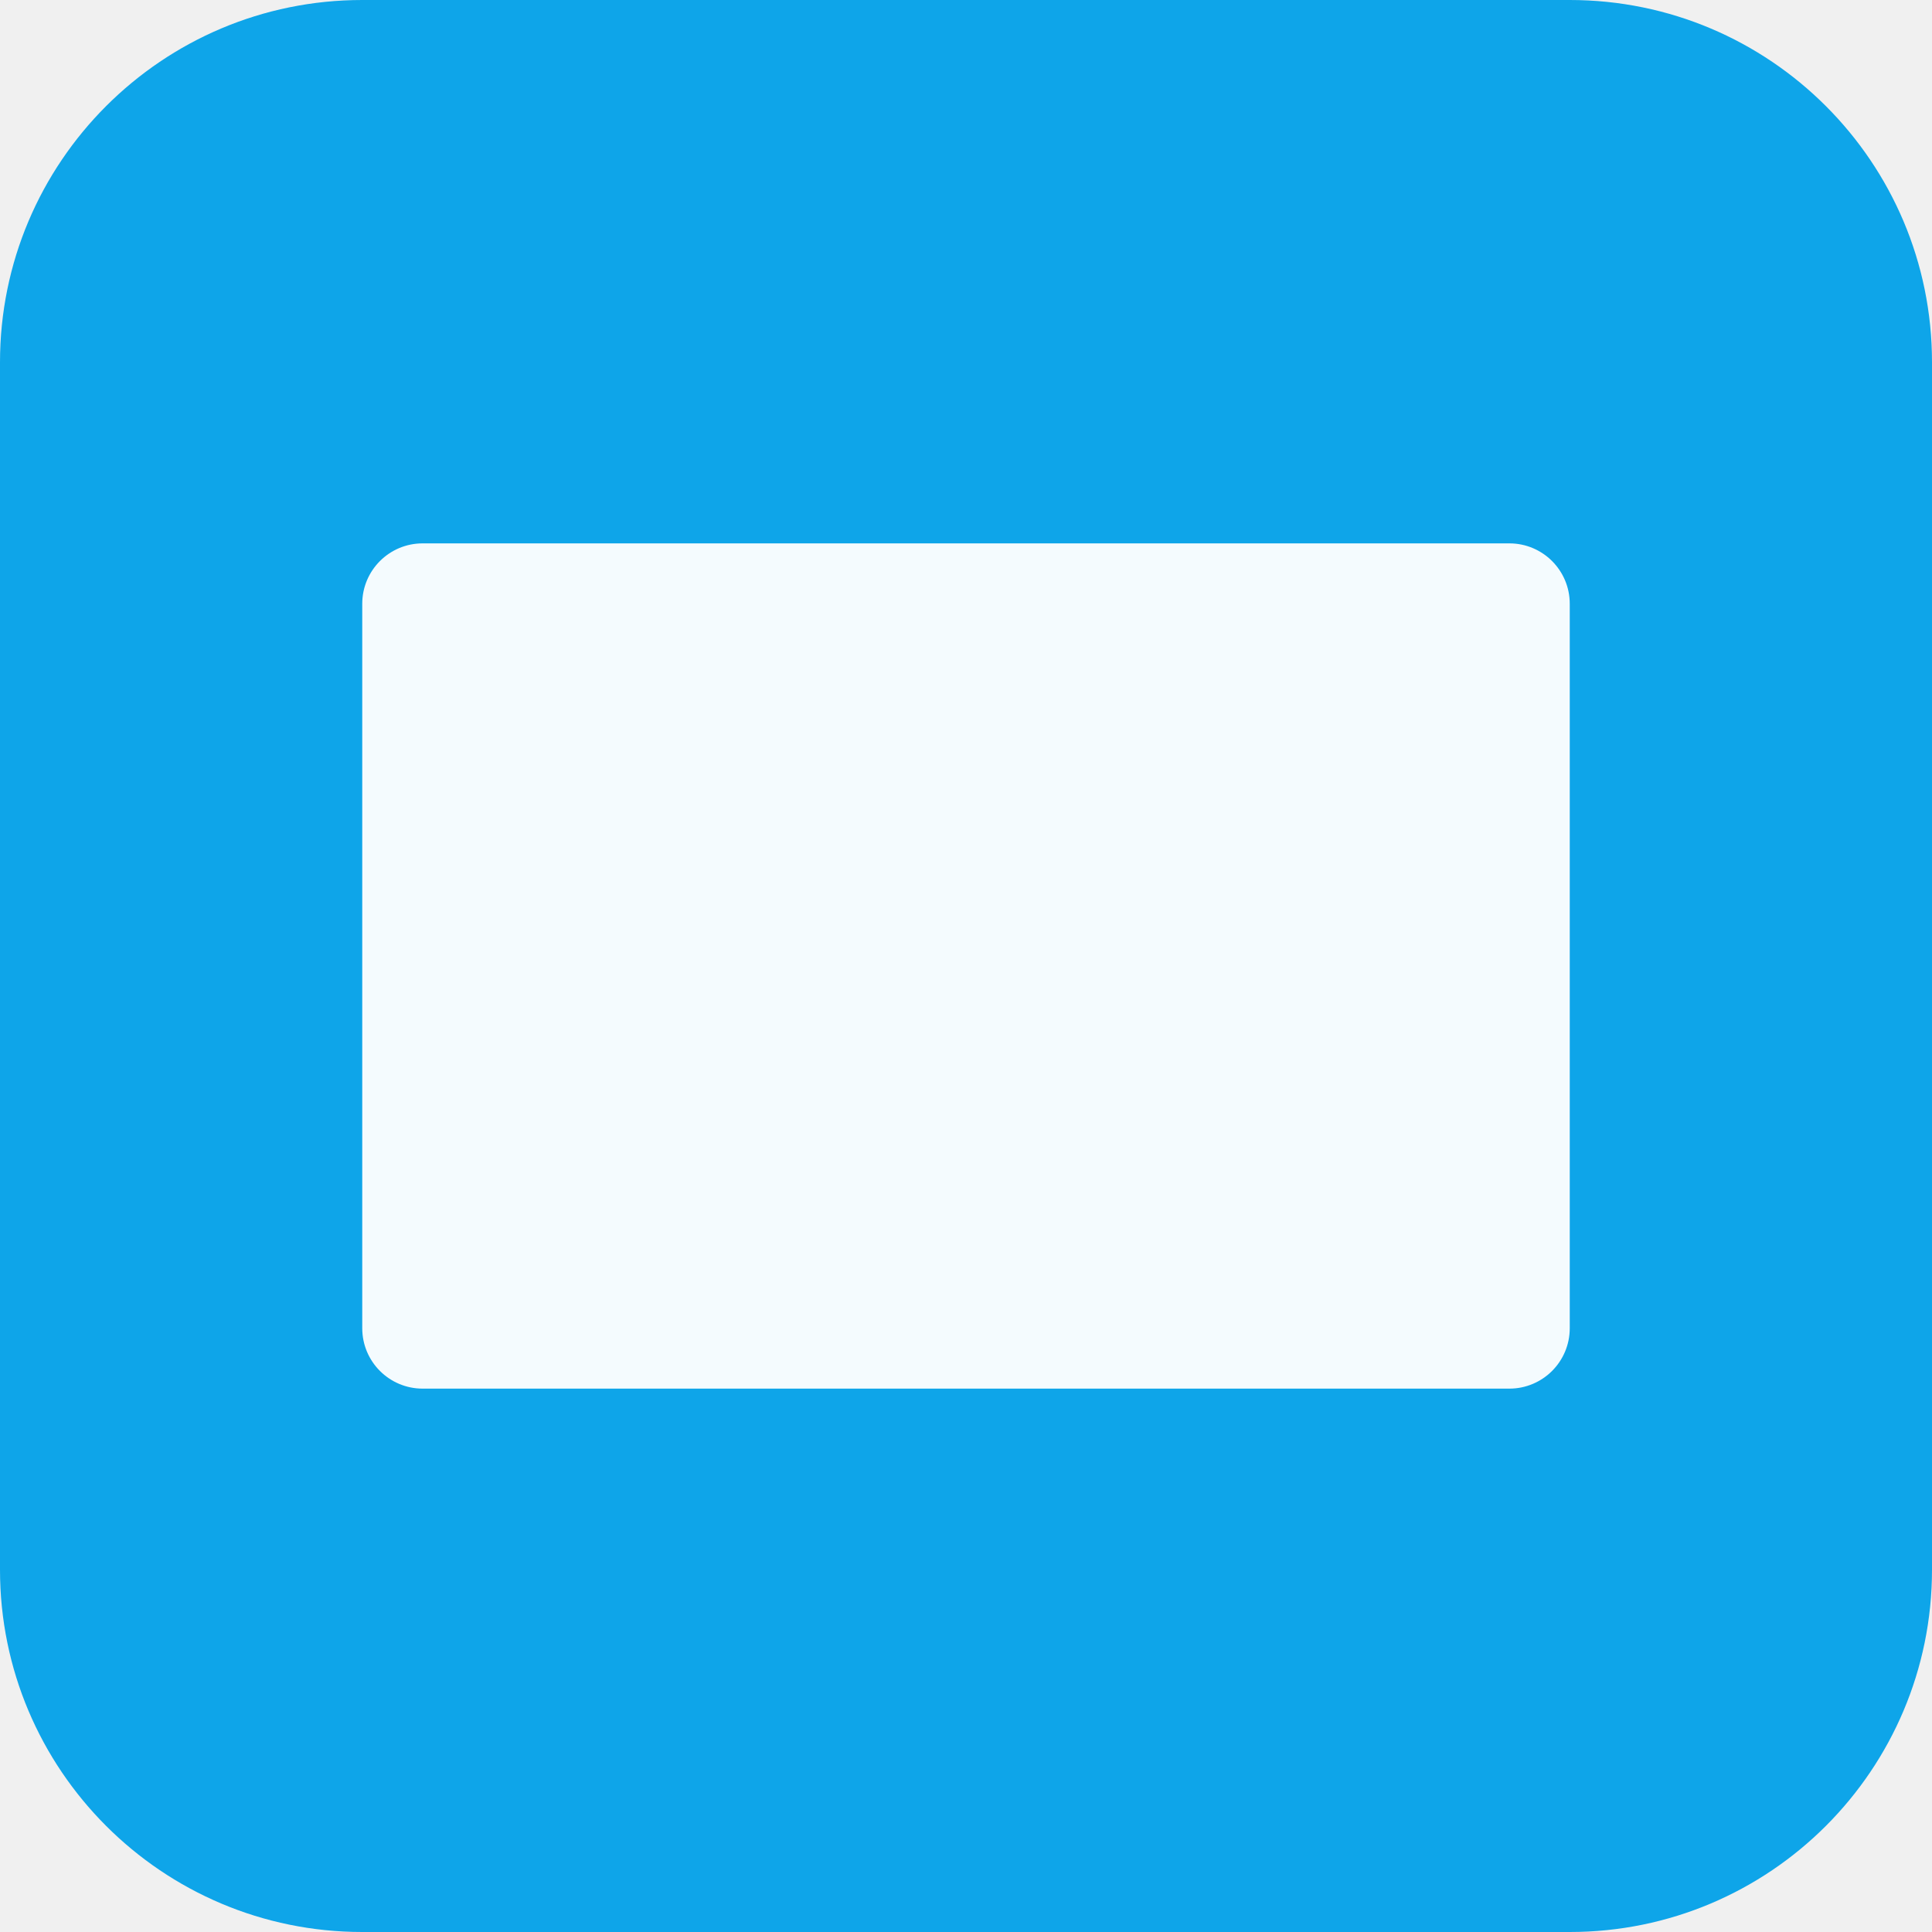
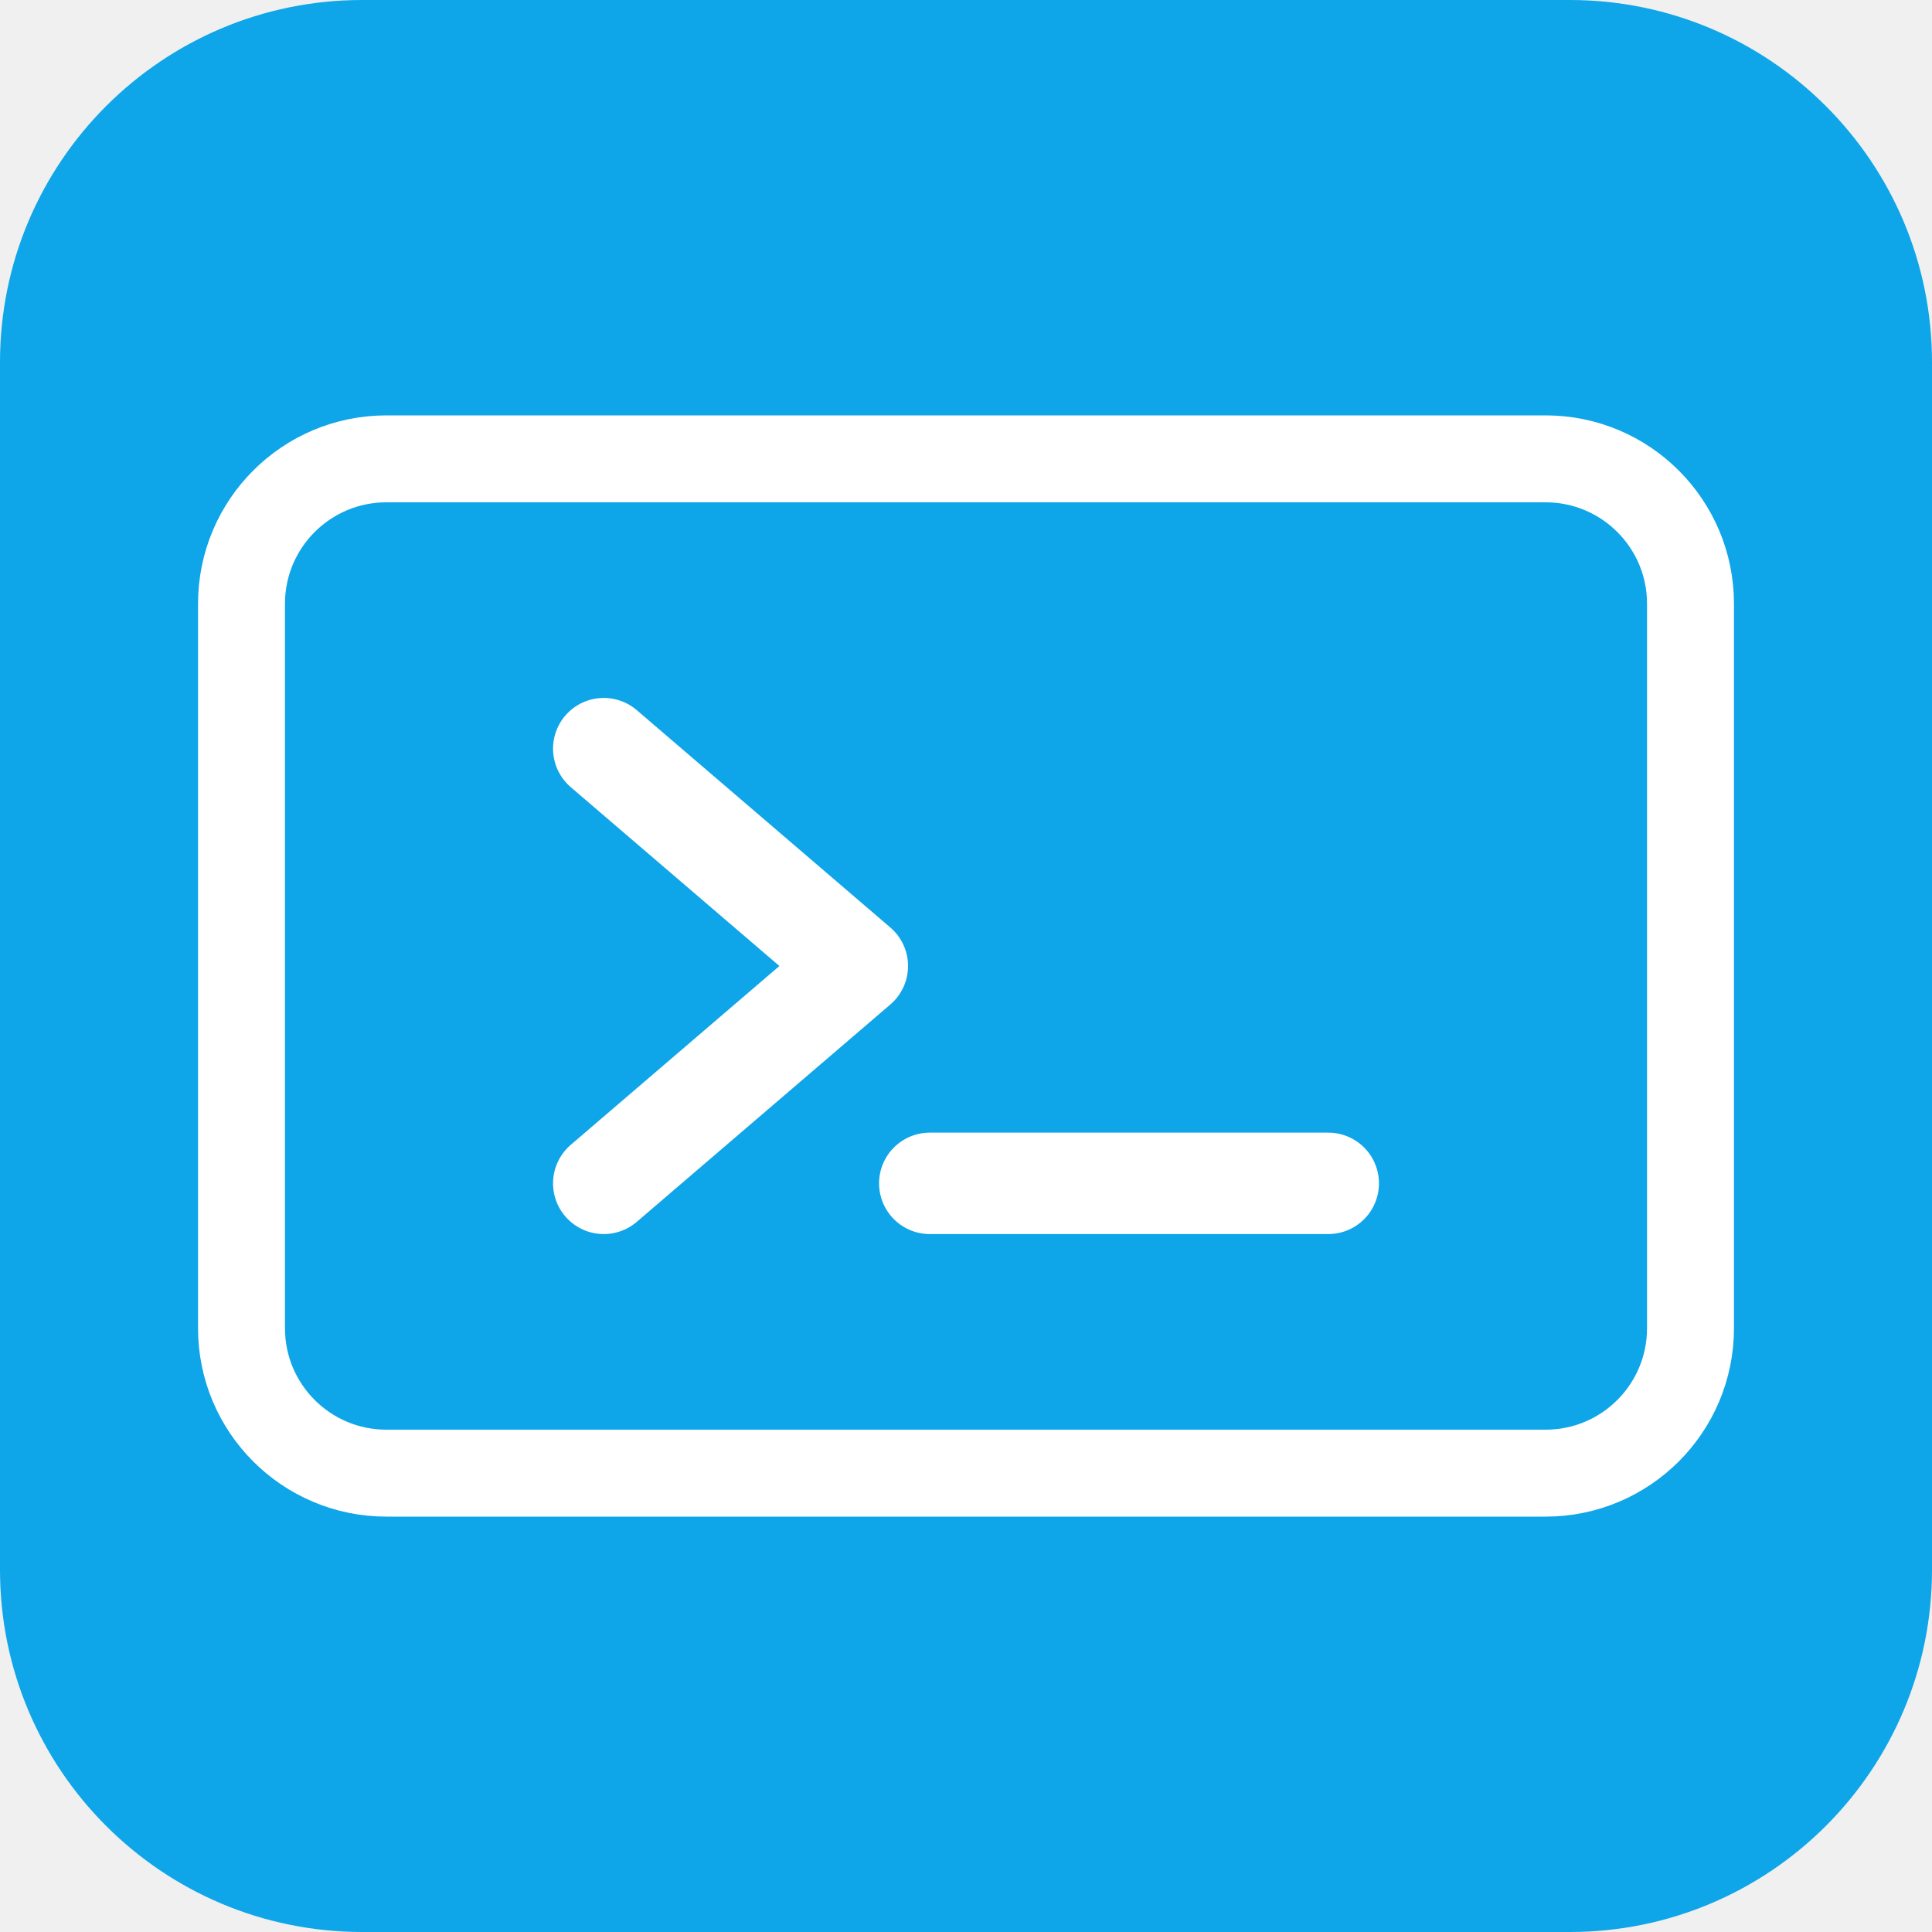
- <svg xmlns="http://www.w3.org/2000/svg" viewBox="0 0 64 64">
+ <svg xmlns="http://www.w3.org/2000/svg" viewBox="0 0 64 64" role="img" aria-label="Terminal">
  <defs>
-     <style>.a{fill:#0ea5e9}.b{fill:#fff;opacity:.95}</style>
+     <style>
+ 			.bg { fill:#0ea5e9; }
+ 			.icon { fill:none; stroke:#ffffff; stroke-linecap:round; stroke-linejoin:round; }
+ 		</style>
  </defs>
-   <rect width="64" height="64" rx="12" class="a" />
-   <path class="b" d="M14 18h36a2 2 0 0 1 2 2v24a2 2 0 0 1-2 2H14a2 2 0 0 1-2-2V20a2 2 0 0 1 2-2Zm5 8 7 6-7 6-3-3 4-3-4-3Zm11 9h15v4H30Z" />
+   <rect class="bg" width="64" height="64" rx="12" />
+   <g transform="translate(3.2 3.2) scale(2.4)">
+     <path class="icon" stroke-width="1.2" d="M4 5h16a2 2 0 0 1 2 2v10a2 2 0 0 1-2 2H4a2 2 0 0 1-2-2V7a2 2 0 0 1 2-2Z" />
+     <path class="icon" stroke-width="1.4" d="m7 9 3.5 3L7 15" />
+     <path class="icon" stroke-width="1.4" d="M11.5 15H17" />
+   </g>
</svg>
